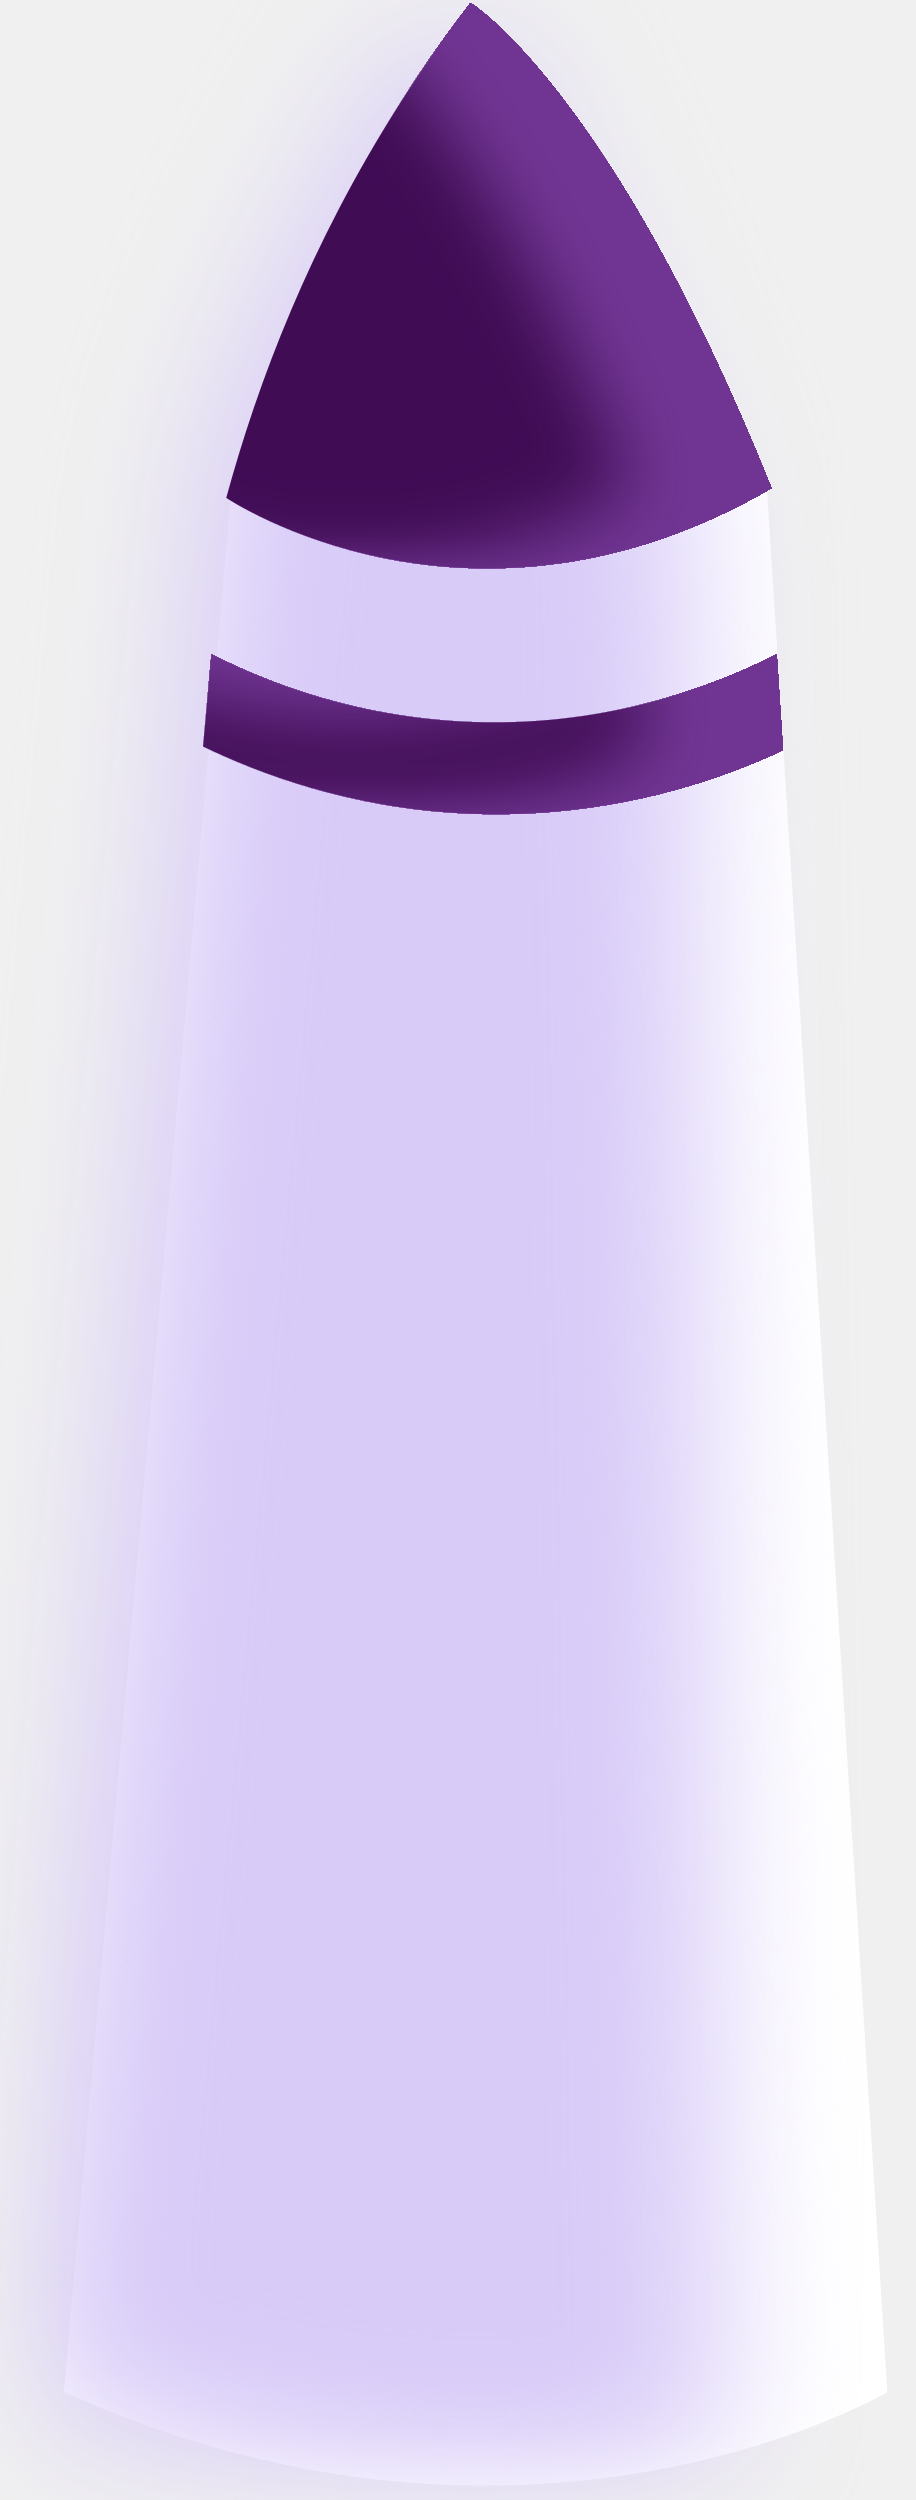
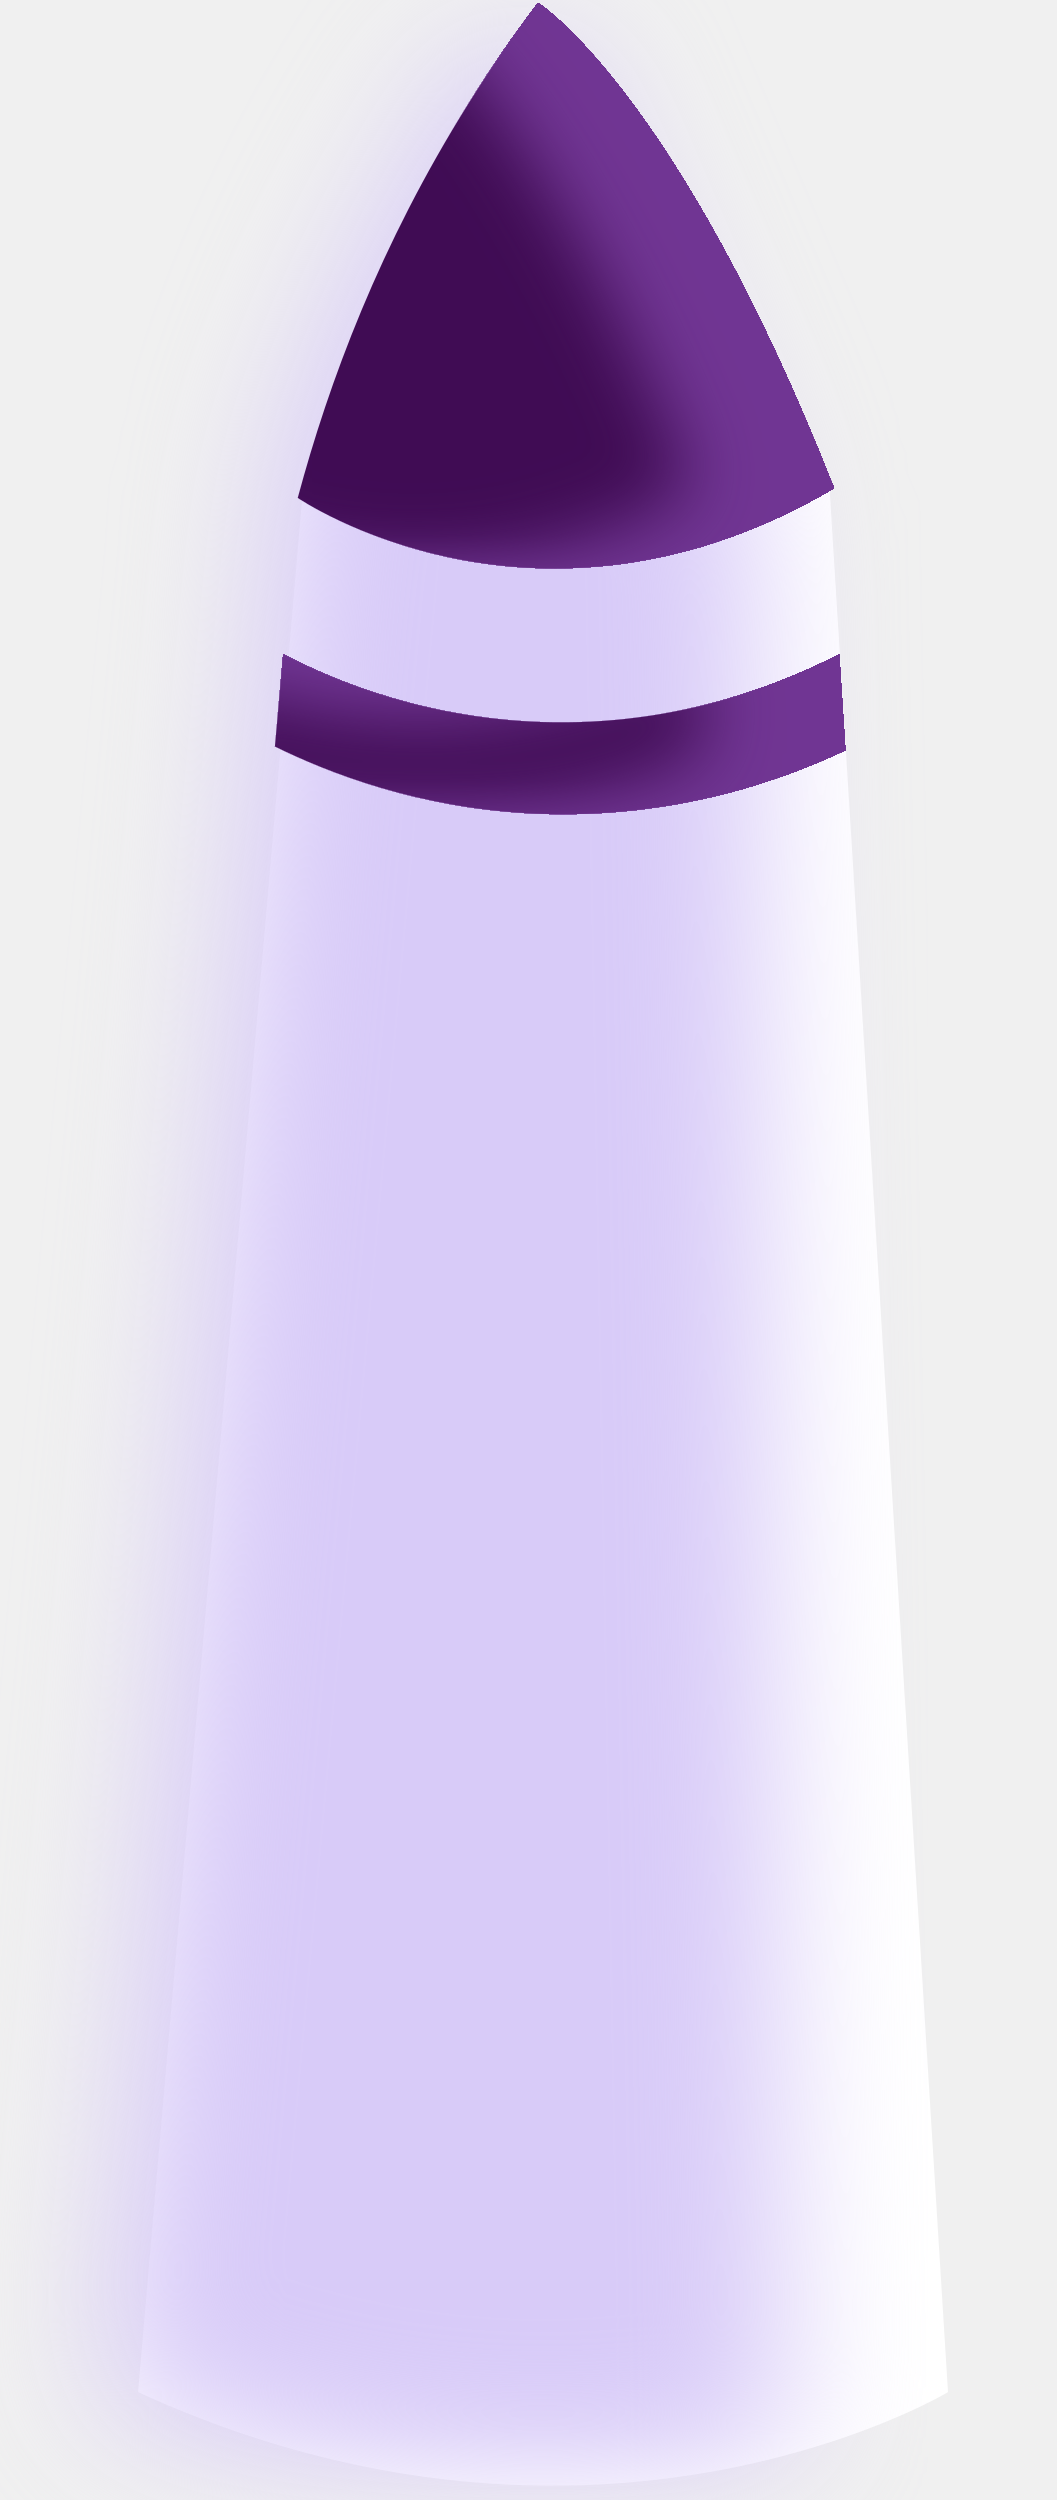
- <svg xmlns="http://www.w3.org/2000/svg" width="130" height="355" viewBox="0 0 130 355" fill="none">
+ <svg xmlns="http://www.w3.org/2000/svg" width="150" height="355" viewBox="0 0 150 355" fill="none">
  <g clip-path="url(#clip0_127_47)">
-     <path d="M126 339.681C126 339.681 117.206 344.882 102.137 348.757C81.073 354.219 47.757 357.116 9.072 339.681L29.625 106.384C30.662 94.709 31.683 83.016 32.721 71.34C32.737 71.271 32.754 71.201 32.77 71.131C32.342 70.852 32.128 70.712 32.128 70.712C36.608 54.272 44.019 34.691 56.716 14.831C60.01 9.63 63.419 4.848 66.828 0.433C66.828 0.433 66.828 0.433 66.861 0.451H66.877C66.877 0.451 67.174 0.625 67.717 1.061C67.799 1.114 67.882 1.184 67.964 1.253C67.964 1.253 67.975 1.253 67.997 1.253C68.162 1.393 68.326 1.533 68.508 1.672C68.623 1.759 68.722 1.847 68.837 1.951C73.629 5.948 86.426 18.74 101.478 50.747C104.113 56.332 106.797 62.492 109.531 69.299C109.301 69.438 109.07 69.56 108.84 69.682C108.872 69.77 108.905 69.84 108.938 69.927L126 339.664V339.681Z" fill="white" />
+     <path d="M134.615 339.681C134.615 339.681 125.965 344.882 111.143 348.757C90.425 354.219 57.655 357.116 19.604 339.681L39.82 106.384C40.841 94.709 41.845 83.016 42.866 71.34C42.882 71.271 42.898 71.201 42.914 71.131C42.493 70.852 42.282 70.712 42.282 70.712C46.689 54.272 53.978 34.691 66.467 14.831C69.707 9.63 73.06 4.848 76.413 0.433C76.413 0.433 76.413 0.433 76.446 0.451H76.462C76.462 0.451 76.754 0.625 77.288 1.061C77.369 1.114 77.45 1.184 77.531 1.253C77.531 1.253 77.542 1.253 77.563 1.253C77.725 1.393 77.887 1.533 78.066 1.672C78.179 1.759 78.276 1.847 78.39 1.951C83.103 5.948 95.69 18.74 110.495 50.747C113.087 56.332 115.728 62.492 118.417 69.299C118.19 69.438 117.963 69.56 117.736 69.682C117.769 69.77 117.801 69.84 117.834 69.927L134.615 339.664V339.681Z" fill="white" />
    <g filter="url(#filter0_f_127_47)">
-       <path d="M97.725 71.438C99.403 164.051 101.098 256.682 102.776 349.296C80.42 354.774 45.059 357.679 4 340.196L25.814 106.247C26.916 94.539 27.999 82.813 29.1 71.105C29.118 71.035 29.135 70.965 29.153 70.895C28.698 70.615 28.471 70.475 28.471 70.475C33.226 53.99 41.091 34.354 54.568 14.438C58.064 9.223 61.682 4.428 65.3 0C65.3 0 65.3 0 65.335 0.018H65.353C65.353 0.018 65.755 0.245 66.506 0.823C66.506 0.823 66.518 0.823 66.541 0.823C66.699 0.945 66.891 1.068 67.083 1.243L67.433 1.523C77.536 24.816 87.621 48.127 97.725 71.42V71.438Z" fill="#D8CBF8" />
+       <path d="M106.803 71.438C108.454 164.051 110.122 256.682 111.772 349.296C89.782 354.774 55.001 357.679 14.615 340.196L36.072 106.247C37.155 94.539 38.221 82.813 39.304 71.105C39.322 71.035 39.339 70.965 39.356 70.895C38.909 70.615 38.685 70.475 38.685 70.475C43.362 53.99 51.099 34.354 64.354 14.438C67.793 9.223 71.352 4.428 74.911 0C74.911 0 74.911 0 74.945 0.018H74.962C74.962 0.018 75.358 0.245 76.097 0.823C76.097 0.823 76.109 0.823 76.131 0.823C76.286 0.945 76.475 1.068 76.664 1.243L77.008 1.523C86.946 24.816 96.866 48.127 106.803 71.42V71.438Z" fill="#D8CBF8" />
    </g>
    <g filter="url(#filter1_i_127_47)">
-       <path d="M109.531 69.312C66.821 94.127 32.128 70.698 32.128 70.698C36.603 54.262 44.017 34.692 56.703 14.82C60.011 9.616 63.416 4.833 66.821 0.433C66.821 0.433 86.844 12.831 109.531 69.312Z" fill="#400C54" />
+       <path d="M118.417 69.312C76.407 94.127 42.282 70.698 42.282 70.698C46.684 54.262 53.976 34.692 66.455 14.82C69.708 9.616 73.058 4.833 76.407 0.433C76.407 0.433 96.101 12.831 118.417 69.312Z" fill="#400C54" />
    </g>
    <g filter="url(#filter2_i_127_47)">
-       <path d="M30.031 92.928C37.154 96.557 50.935 102.355 69.118 102.572C88.459 102.809 103.071 96.596 110.29 92.928C110.58 97.464 110.889 102 111.178 106.516C103.071 110.303 87.108 116.416 66.416 115.529C49.526 114.799 36.459 109.691 28.834 106.003C29.24 101.645 29.626 97.287 30.031 92.928Z" fill="#400C54" />
+       <path d="M40.22 92.928C47.225 96.557 60.781 102.355 78.666 102.572C97.69 102.809 112.062 96.596 119.163 92.928C119.448 97.464 119.752 102 120.036 106.516C112.062 110.303 96.361 116.416 76.008 115.529C59.395 114.799 46.542 109.691 39.043 106.003C39.441 101.645 39.821 97.287 40.22 92.928Z" fill="#400C54" />
    </g>
  </g>
  <defs>
-     <filter id="filter0_f_127_47" x="-16" y="-20" width="138.776" height="393.519" filterUnits="userSpaceOnUse" color-interpolation-filters="sRGB">
+     <filter id="filter0_f_127_47" x="-5.385" y="-20" width="137.157" height="393.519" filterUnits="userSpaceOnUse" color-interpolation-filters="sRGB">
      <feFlood flood-opacity="0" result="BackgroundImageFix" />
      <feBlend mode="normal" in="SourceGraphic" in2="BackgroundImageFix" result="shape" />
      <feGaussianBlur stdDeviation="10" result="effect1_foregroundBlur_127_47" />
    </filter>
-     <filter id="filter1_i_127_47" x="22.128" y="0.433" width="87.403" height="80.279" filterUnits="userSpaceOnUse" color-interpolation-filters="sRGB">
+     <filter id="filter1_i_127_47" x="32.282" y="0.433" width="86.134" height="80.279" filterUnits="userSpaceOnUse" color-interpolation-filters="sRGB">
      <feFlood flood-opacity="0" result="BackgroundImageFix" />
      <feBlend mode="normal" in="SourceGraphic" in2="BackgroundImageFix" result="shape" />
      <feColorMatrix in="SourceAlpha" type="matrix" values="0 0 0 0 0 0 0 0 0 0 0 0 0 0 0 0 0 0 127 0" result="hardAlpha" />
      <feOffset dx="-20" />
      <feGaussianBlur stdDeviation="5" />
      <feComposite in2="hardAlpha" operator="arithmetic" k2="-1" k3="1" />
      <feColorMatrix type="matrix" values="0 0 0 0 0.439 0 0 0 0 0.208 0 0 0 0 0.575 0 0 0 1 0" />
      <feBlend mode="normal" in2="shape" result="effect1_innerShadow_127_47" />
    </filter>
-     <filter id="filter2_i_127_47" x="18.834" y="92.928" width="92.344" height="22.688" filterUnits="userSpaceOnUse" color-interpolation-filters="sRGB">
+     <filter id="filter2_i_127_47" x="29.043" y="92.928" width="90.994" height="22.688" filterUnits="userSpaceOnUse" color-interpolation-filters="sRGB">
      <feFlood flood-opacity="0" result="BackgroundImageFix" />
      <feBlend mode="normal" in="SourceGraphic" in2="BackgroundImageFix" result="shape" />
      <feColorMatrix in="SourceAlpha" type="matrix" values="0 0 0 0 0 0 0 0 0 0 0 0 0 0 0 0 0 0 127 0" result="hardAlpha" />
      <feOffset dx="-20" />
      <feGaussianBlur stdDeviation="5" />
      <feComposite in2="hardAlpha" operator="arithmetic" k2="-1" k3="1" />
      <feColorMatrix type="matrix" values="0 0 0 0 0.439 0 0 0 0 0.208 0 0 0 0 0.575 0 0 0 1 0" />
      <feBlend mode="normal" in2="shape" result="effect1_innerShadow_127_47" />
    </filter>
    <clipPath id="clip0_127_47">
-       <rect width="130" height="355" fill="white" />
+       <rect width="150" height="355" fill="white" />
    </clipPath>
  </defs>
</svg>
